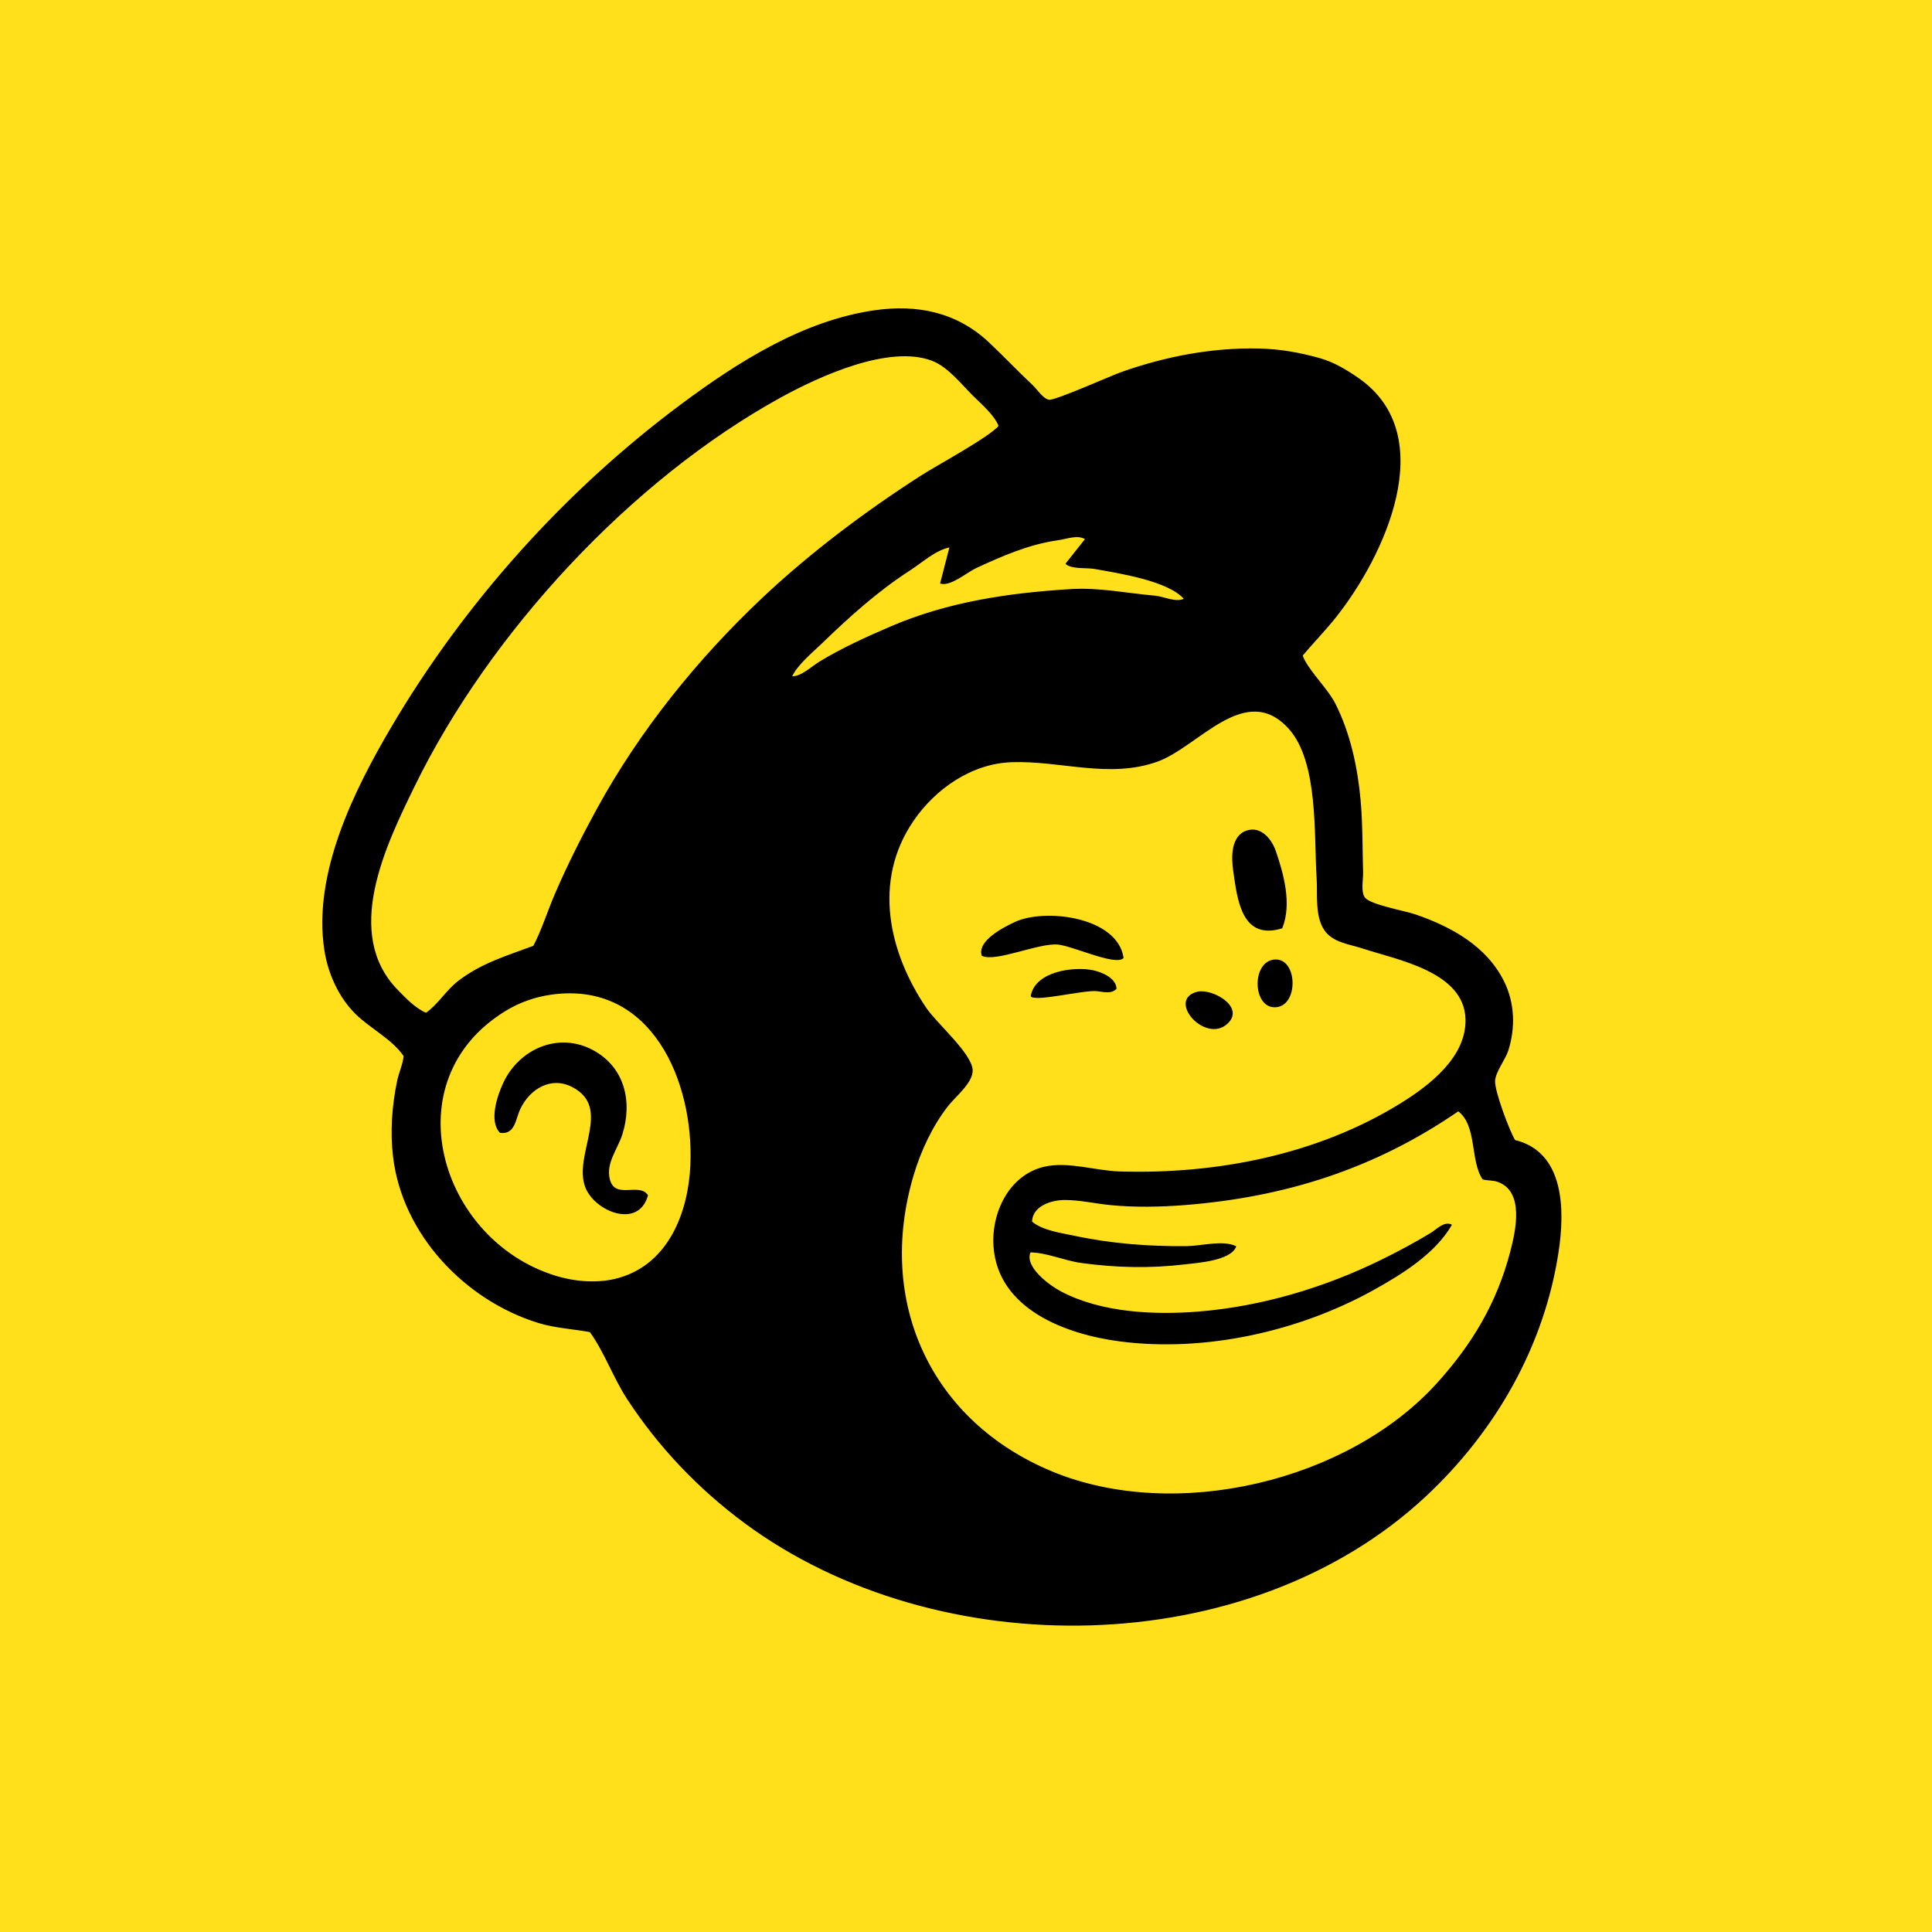
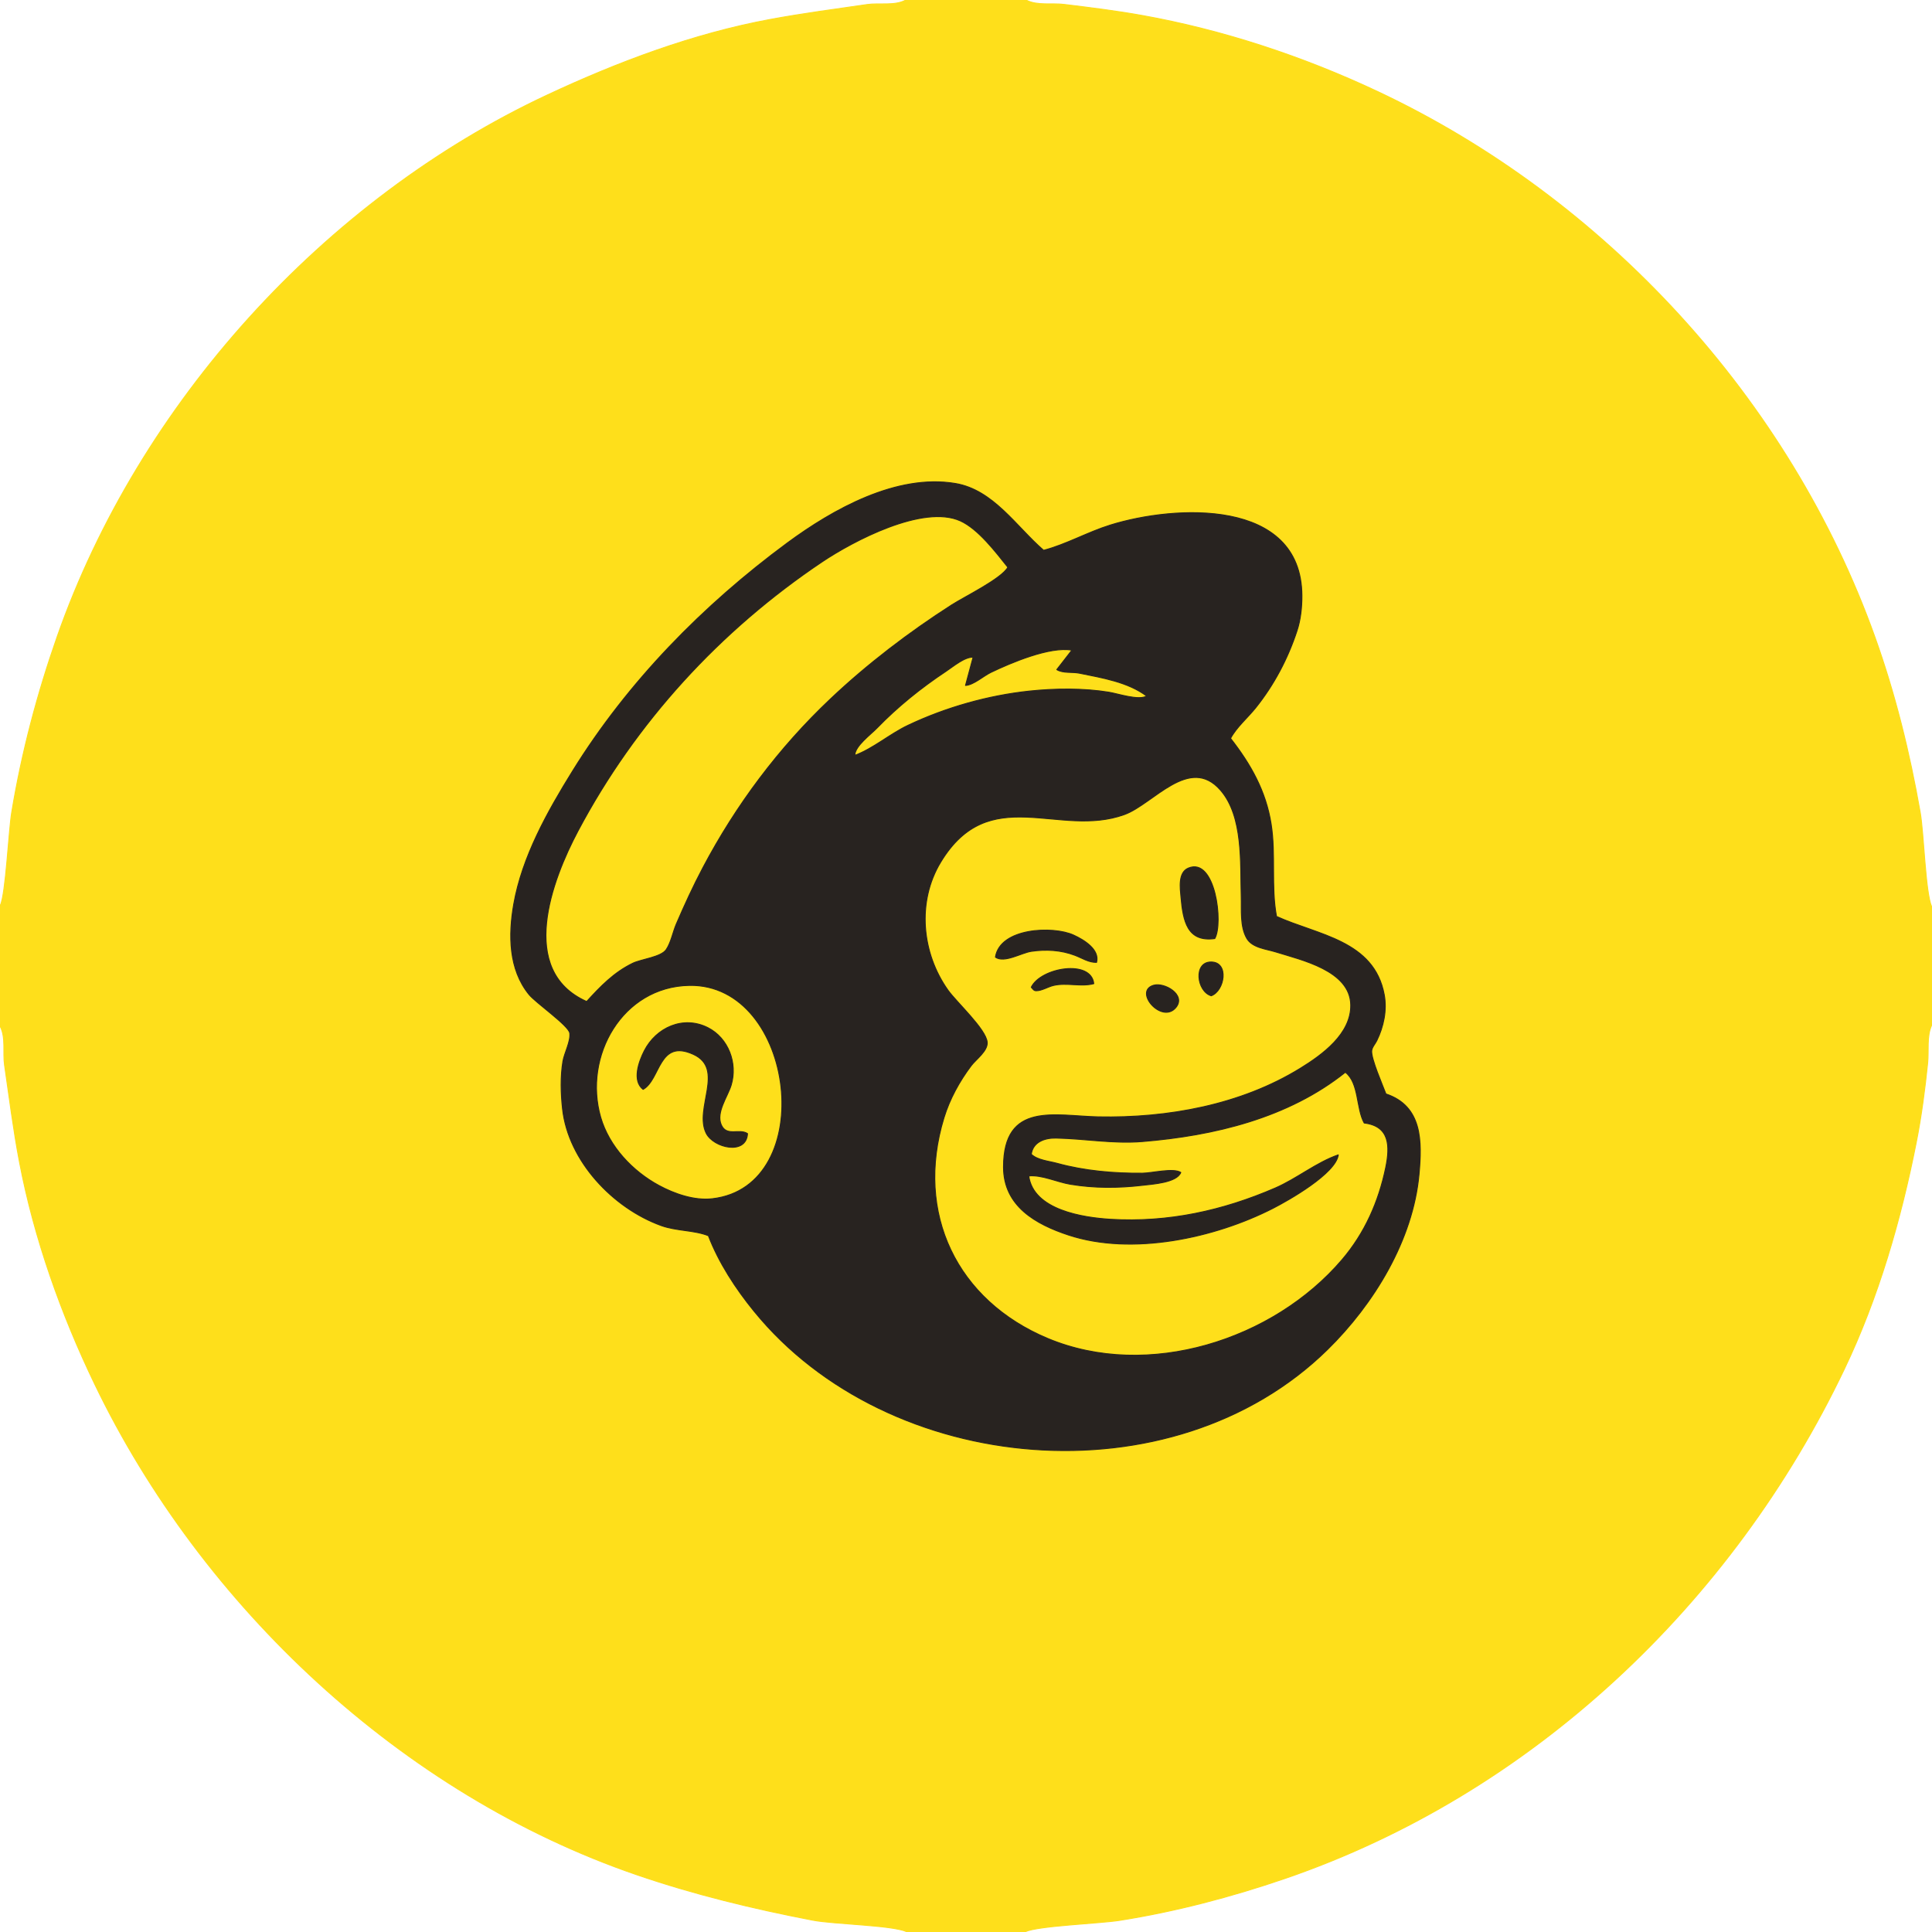
- <svg xmlns="http://www.w3.org/2000/svg" viewBox="0 0 447 447" width="447" height="447">
-   <path d="M0.1 0.1C149.03 0.1 297.97 0.1 446.9 0.1C446.9 149.03 446.9 297.97 446.9 446.9C297.97 446.9 149.03 446.9 0.1 446.9C0.1 297.97 0.1 149.03 0.1 0.1ZM301.26 151.65C303.73 148.71 306.45 145.93 308.86 142.92C320.04 128.95 333.36 100.88 314.28 87.59C311.6 85.72 308.62 83.93 305.46 83.02C300.76 81.69 296.18 80.87 291.26 80.76C280.41 80.52 269.65 82.6 259.47 86.2C256.92 87.11 244.16 92.83 242.71 92.61C241.25 92.4 239.86 90.14 238.83 89.18C235.38 85.96 232.15 82.53 228.71 79.29C221.33 72.35 212.18 70.48 202.28 71.92C185.77 74.32 170.71 83.9 157.57 93.69C130.85 113.59 107.68 139.41 90.75 168.09C82.04 182.85 72.44 202.14 75.17 219.82C76 225.2 78.47 230.72 82.4 234.57C85.77 237.87 90.91 240.41 93.52 244.32C93.31 246.3 92.41 248.17 92 250.13C90.82 255.81 90.37 261.78 91.06 267.59C93.18 285.52 107.6 300.7 124.52 305.95C128.49 307.18 132.51 307.34 136.55 308.09C139.96 312.8 141.98 318.7 145.2 323.63C152.47 334.77 161.72 344.45 172.41 352.35C216.87 385.19 288.82 384.49 329.91 346.03C345.94 331.02 357.17 311.43 360.48 289.63C361.91 280.26 361.98 266.63 350.46 263.88C349.14 261.74 345.63 252.41 345.79 250.04C345.94 247.84 348.18 245.15 348.87 242.97C350.51 237.76 350.34 232.07 347.88 227.11C343.85 218.97 335.68 214.5 327.39 211.66C324.97 210.83 317.12 209.47 315.74 207.79C314.65 206.47 315.3 203.48 315.25 201.86C315.09 196.29 315.18 190.69 314.67 185.13C313.99 177.54 312.3 169.68 308.84 162.84C307.04 159.27 302.33 154.87 301.26 151.65ZM231.18 98.58C228.95 101.24 216.94 107.71 213.19 110.11C200.43 118.29 187.56 127.95 176.52 138.35C161.46 152.54 148.08 169.13 138.14 187.31C134.69 193.63 131.4 200.14 128.55 206.75C126.82 210.75 125.49 215.11 123.49 218.93C117.29 221.26 111.42 222.93 106.04 227.09C103.28 229.22 101.39 232.53 98.58 234.46C96.11 233.44 93.81 231.04 91.94 229.12C79.16 216.03 89.08 195.65 95.86 181.79C113.21 146.3 145.9 110.93 180.62 91.84C189.46 86.99 205.62 79.54 215.68 83.35C219.33 84.74 222.45 88.72 225.15 91.42C227.1 93.37 230.23 96.01 231.18 98.58ZM251.2 124.71C249.69 126.62 248.18 128.52 246.67 130.43C248.21 131.63 251.32 131.17 253.29 131.52C258.7 132.49 270.49 134.26 274.09 138.59C272.07 139.63 269.38 138.13 267.18 137.94C260.85 137.39 254.39 136.04 247.99 136.41C233.64 137.26 219.39 139.33 206.07 145.07C200.47 147.48 194.91 150 189.69 153.16C187.73 154.34 185.33 156.78 183.09 156.57C184.43 153.69 187.87 150.91 190.15 148.71C196.45 142.61 203.08 136.65 210.47 131.88C213.33 130.04 216.45 127.11 219.83 126.5C219.1 129.31 218.37 132.11 217.65 134.92C219.93 135.57 223.64 132.33 225.83 131.31C231.8 128.54 238.13 125.79 244.73 124.88C246.77 124.59 249.46 123.49 251.2 124.71ZM335.76 283.41C334.1 282.66 332.45 284.55 330.96 285.44C327.28 287.66 323.43 289.72 319.57 291.61C306.47 298.03 291.95 302.38 277.37 303.57C267.1 304.41 254.77 303.84 245.45 298.92C242.8 297.53 236.76 293.16 238.34 289.63C242.3 289.7 246.27 291.55 250.21 292.09C258.27 293.19 266.05 293.37 274.13 292.41C277.15 292.06 284.62 291.55 285.88 288.41C282.83 286.99 277.88 288.41 274.53 288.44C265.73 288.52 257.09 287.86 248.47 286.02C245.41 285.37 241.06 284.79 238.65 282.69C238.75 278.87 243.29 277.51 246.36 277.51C249.91 277.52 253.45 278.36 256.98 278.7C262.61 279.24 268.49 279.13 274.12 278.69C297.46 276.84 318.13 270.25 337.4 256.97C341.93 260.36 340.22 268.48 343.11 272.77C344.23 273.05 345.46 272.94 346.56 273.33C352.92 275.6 350.79 284.85 349.53 289.67C346.42 301.54 340.74 311.04 332.55 320.1C311.86 342.97 271.85 352.35 243.4 340.57C215.22 328.89 202.55 301.25 211.26 271.88C212.93 266.26 215.65 260.43 219.26 255.82C220.91 253.7 225.04 250.42 224.92 247.58C224.74 243.81 216.59 236.77 214.27 233.35C205.46 220.37 201.72 203.77 211.27 189.83C216.39 182.35 224.81 176.52 234.11 176.22C245.46 175.84 256.58 180.08 267.73 176.11C277.18 172.75 288.17 157.34 298.26 168.53C305.24 176.25 304.1 193.34 304.75 203.21C304.99 206.88 304.32 211.8 306.45 215.05C308.36 217.97 312.26 218.33 315.27 219.32C323.24 221.96 338.86 224.66 339.19 235.75C339.45 244.6 330.86 251.19 324.13 255.36C304.88 267.29 281.49 271.85 259.02 271.16C253.49 270.99 247.14 268.81 241.69 270.05C233.54 271.92 229.45 280.64 229.99 288.38C231 302.86 246.73 308.6 259.02 310.22C278.7 312.81 300.48 307.95 317.75 298.36C324.2 294.78 331.97 289.98 335.76 283.41ZM296.57 214.68C298.78 209.17 296.91 202.33 295.08 196.99C294.14 194.25 291.72 191.19 288.44 192.29C284.86 193.5 285.01 198.44 285.44 201.44C286.41 208.25 287.42 217.47 296.57 214.68ZM259.83 221.6C258.42 212.23 241.77 210.21 234.86 213.43C232.39 214.58 226.18 217.71 227.26 221.05C230.43 222.51 240.14 218.05 244.73 218.41C248.08 218.68 258.01 223.36 259.83 221.6ZM294.56 222.17C289.62 223 290.05 233.43 295.29 232.91C300.49 232.4 300.01 221.24 294.56 222.17ZM258.2 228.72C258.1 226.4 254.92 225.03 252.87 224.6C248.45 223.69 239.57 224.83 238.6 230.48C239.91 231.62 250.52 228.96 253.64 229.19C255.22 229.31 256.99 229.95 258.2 228.72ZM277.09 229.57C269.99 231.26 278.88 241.4 283.91 236.76C288.01 232.97 280.36 228.79 277.09 229.57ZM127.64 229.99C150.91 226.79 160.74 250.27 159.85 269.63C159.35 280.56 154.8 292.42 143.31 295.75C138.5 297.15 133.04 296.7 128.34 295.23C101.5 286.83 90.58 249.93 116.86 233.82C120.17 231.79 123.78 230.52 127.64 229.99ZM149.79 276.57C147.88 273.66 142.16 277.78 140.96 272.82C140.04 269.01 142.78 265.86 143.87 262.43C146.23 254.99 144.47 247.03 137.18 243.09C129.26 238.8 120.17 242.77 116.53 250.64C115.19 253.53 113.22 259.3 115.73 261.98C119.12 262.43 119.14 258.87 120.3 256.46C122.53 251.83 127.48 248.79 132.5 251.42C141.87 256.33 132.77 267.02 135.49 274.53C137.5 280.09 147.64 284.32 149.79 276.57Z" fill="#ffe01b" fill-rule="evenodd" stroke="#ffe01b" stroke-width="0.25" stroke-linejoin="round" />
-   <path d="M301.26 151.65C302.33 154.87 307.04 159.27 308.84 162.84C312.3 169.68 313.99 177.54 314.67 185.13C315.18 190.69 315.09 196.29 315.25 201.86C315.3 203.48 314.65 206.47 315.74 207.79C317.12 209.47 324.97 210.83 327.39 211.66C335.68 214.5 343.85 218.97 347.88 227.11C350.34 232.07 350.51 237.76 348.87 242.97C348.18 245.15 345.94 247.84 345.79 250.04C345.63 252.41 349.14 261.74 350.46 263.88C361.98 266.63 361.91 280.26 360.48 289.63C357.17 311.43 345.94 331.02 329.91 346.03C288.82 384.49 216.87 385.19 172.41 352.35C161.72 344.45 152.47 334.77 145.2 323.63C141.98 318.7 139.96 312.8 136.55 308.09C132.51 307.34 128.49 307.18 124.52 305.95C107.6 300.7 93.18 285.52 91.06 267.59C90.37 261.78 90.82 255.81 92 250.13C92.41 248.17 93.31 246.3 93.52 244.32C90.91 240.41 85.77 237.87 82.4 234.57C78.47 230.72 76 225.2 75.17 219.82C72.44 202.14 82.04 182.85 90.75 168.09C107.68 139.41 130.85 113.59 157.57 93.69C170.71 83.9 185.77 74.32 202.28 71.92C212.18 70.48 221.33 72.35 228.71 79.29C232.15 82.53 235.38 85.96 238.83 89.18C239.86 90.14 241.25 92.4 242.71 92.61C244.16 92.83 256.92 87.11 259.47 86.2C269.65 82.6 280.41 80.52 291.26 80.76C296.18 80.87 300.76 81.69 305.46 83.02C308.62 83.93 311.6 85.72 314.28 87.59C333.36 100.88 320.04 128.95 308.86 142.92C306.45 145.93 303.73 148.71 301.26 151.65ZM231.18 98.58C230.23 96.01 227.1 93.37 225.15 91.42C222.45 88.72 219.33 84.74 215.68 83.35C205.62 79.54 189.46 86.99 180.62 91.84C145.9 110.93 113.21 146.3 95.86 181.79C89.08 195.65 79.16 216.03 91.94 229.12C93.81 231.04 96.11 233.44 98.58 234.46C101.39 232.53 103.28 229.22 106.04 227.09C111.42 222.93 117.29 221.26 123.49 218.93C125.49 215.11 126.82 210.75 128.55 206.75C131.4 200.14 134.69 193.63 138.14 187.31C148.08 169.13 161.46 152.54 176.52 138.35C187.56 127.95 200.43 118.29 213.19 110.11C216.94 107.71 228.95 101.24 231.18 98.58ZM251.2 124.71C249.46 123.49 246.77 124.59 244.73 124.88C238.13 125.79 231.8 128.54 225.83 131.31C223.64 132.33 219.93 135.57 217.65 134.92C218.37 132.11 219.1 129.31 219.83 126.5C216.45 127.11 213.33 130.04 210.47 131.88C203.08 136.65 196.45 142.61 190.15 148.71C187.87 150.91 184.43 153.69 183.09 156.57C185.33 156.78 187.73 154.34 189.69 153.16C194.91 150 200.47 147.48 206.07 145.07C219.39 139.33 233.64 137.26 247.99 136.41C254.39 136.04 260.85 137.39 267.18 137.94C269.38 138.13 272.07 139.63 274.09 138.59C270.49 134.26 258.7 132.49 253.29 131.52C251.32 131.17 248.21 131.63 246.67 130.43C248.18 128.52 249.69 126.62 251.2 124.71ZM335.76 283.41C331.97 289.98 324.2 294.78 317.75 298.36C300.48 307.95 278.7 312.81 259.02 310.22C246.73 308.6 231 302.86 229.99 288.38C229.45 280.64 233.54 271.92 241.69 270.05C247.14 268.81 253.49 270.99 259.02 271.16C281.49 271.85 304.88 267.29 324.13 255.36C330.86 251.19 339.45 244.6 339.19 235.75C338.86 224.66 323.24 221.96 315.27 219.32C312.26 218.33 308.36 217.97 306.45 215.05C304.32 211.8 304.99 206.88 304.75 203.21C304.1 193.34 305.24 176.25 298.26 168.53C288.17 157.34 277.18 172.75 267.73 176.11C256.58 180.08 245.46 175.84 234.11 176.22C224.81 176.52 216.39 182.35 211.27 189.83C201.72 203.77 205.46 220.37 214.27 233.35C216.59 236.77 224.74 243.81 224.92 247.58C225.04 250.42 220.91 253.7 219.26 255.82C215.65 260.43 212.93 266.26 211.26 271.88C202.55 301.25 215.22 328.89 243.4 340.57C271.85 352.35 311.86 342.97 332.55 320.1C340.74 311.04 346.42 301.54 349.53 289.67C350.79 284.85 352.92 275.6 346.56 273.33C345.46 272.94 344.23 273.05 343.11 272.77C340.22 268.48 341.93 260.36 337.4 256.97C318.13 270.25 297.46 276.84 274.12 278.69C268.49 279.13 262.61 279.24 256.98 278.7C253.45 278.36 249.91 277.52 246.36 277.51C243.29 277.51 238.75 278.87 238.65 282.69C241.06 284.79 245.41 285.37 248.47 286.02C257.09 287.86 265.73 288.52 274.53 288.44C277.88 288.41 282.83 286.99 285.88 288.41C284.62 291.55 277.15 292.06 274.13 292.41C266.05 293.37 258.27 293.19 250.21 292.09C246.27 291.55 242.3 289.7 238.34 289.63C236.76 293.16 242.8 297.53 245.45 298.92C254.77 303.84 267.1 304.41 277.37 303.57C291.95 302.38 306.47 298.03 319.57 291.61C323.43 289.72 327.28 287.66 330.96 285.44C332.45 284.55 334.1 282.66 335.76 283.41ZM296.57 214.68C287.42 217.47 286.41 208.25 285.44 201.44C285.01 198.44 284.86 193.5 288.44 192.29C291.72 191.19 294.14 194.25 295.08 196.99C296.91 202.33 298.78 209.17 296.57 214.68ZM259.83 221.6C258.01 223.36 248.08 218.68 244.73 218.41C240.14 218.05 230.43 222.51 227.26 221.05C226.18 217.71 232.39 214.58 234.86 213.43C241.77 210.21 258.42 212.23 259.83 221.6ZM294.56 222.17C300.01 221.24 300.49 232.4 295.29 232.91C290.05 233.43 289.62 223 294.56 222.17ZM258.2 228.72C256.99 229.95 255.22 229.31 253.64 229.19C250.52 228.96 239.91 231.62 238.6 230.48C239.57 224.83 248.45 223.69 252.87 224.6C254.92 225.03 258.1 226.4 258.2 228.72ZM277.09 229.57C280.36 228.79 288.01 232.97 283.91 236.76C278.88 241.4 269.99 231.26 277.09 229.57ZM127.64 229.99C123.78 230.52 120.17 231.79 116.86 233.82C90.58 249.93 101.5 286.83 128.34 295.23C133.04 296.7 138.5 297.15 143.31 295.75C154.8 292.42 159.35 280.56 159.85 269.63C160.74 250.27 150.91 226.79 127.64 229.99ZM149.79 276.57C147.64 284.32 137.5 280.09 135.49 274.53C132.77 267.02 141.87 256.33 132.5 251.42C127.48 248.79 122.53 251.83 120.3 256.46C119.14 258.87 119.12 262.43 115.73 261.98C113.22 259.3 115.19 253.53 116.53 250.64C120.17 242.77 129.26 238.8 137.18 243.09C144.47 247.03 146.23 254.99 143.87 262.43C142.78 265.86 140.04 269.01 140.96 272.82C142.16 277.78 147.88 273.66 149.79 276.57Z" fill="#000000" fill-rule="evenodd" stroke="#000000" stroke-width="0.25" stroke-linejoin="round" />
+ <svg xmlns="http://www.w3.org/2000/svg" viewBox="0 0 512 512" width="512" height="512">
+   <path d="M239.92 0.08C250.63 0.08 261.35 0.08 272.06 0.08C274.89 1.52 278.8 0.78 281.95 1.16C288.89 2.01 295.88 2.87 302.76 4.11C324.21 7.97 345.33 14.97 365.01 24.22C425.41 52.62 474.33 105.91 496.83 168.71C502.25 183.84 506.1 199.45 508.88 215.32C509.85 220.82 510.25 236.59 511.92 240.32C511.92 250.76 511.92 261.21 511.92 271.66C510.55 274.61 511.18 278.45 510.86 281.66C510.14 288.67 509.2 295.84 507.83 302.76C503.76 323.32 497.82 343.85 488.79 362.78C459.13 424.94 406.01 475.37 340.53 497.82C326.35 502.68 311.59 506.57 296.72 508.92C291.5 509.75 275.17 510.34 271.71 511.92C261.24 511.92 250.76 511.92 240.29 511.92C236.43 510.17 220.99 509.96 215.32 508.86C199.43 505.79 184 502.07 168.71 496.82C106.58 475.5 53.55 425.81 25.14 366.89C16.18 348.3 9.03 328.2 5.15 307.9C3.52 299.38 2.45 290.82 1.2 282.24C0.73 279 1.58 274.99 0.08 272.06C0.08 261.35 0.08 250.63 0.08 239.92C1.51 237.06 2.3 220.1 3.1 215.29C5.74 199.4 9.85 183.83 15.16 168.69C36.79 107.07 85.81 52.84 145.11 25.14C163.82 16.4 183.72 8.92 204.1 5.15C212.62 3.57 221.18 2.45 229.77 1.2C232.99 0.73 237.02 1.59 239.92 0.08ZM276.57 145.84C269.35 139.6 263.25 129.82 253.19 128.13C237.61 125.51 220.76 134.96 208.66 143.88C186.29 160.39 166.42 180.64 151.73 204.35C145.07 215.1 138.36 227.03 136.14 239.65C134.72 247.74 134.76 256.88 140.2 263.56C142 265.77 150.73 271.81 150.99 273.78C151.28 275.94 149.55 279.05 149.18 281.25C148.5 285.31 148.63 289.79 149.08 293.87C150.6 307.7 162.49 320.19 175.24 324.79C179.24 326.24 183.93 325.97 187.73 327.47C190.47 334.63 195 341.56 199.83 347.48C235.48 391.28 310.72 397.95 351.79 357.65C364.09 345.58 374.47 328.63 376.06 311.17C376.85 302.51 376.98 293.14 367.28 289.9C366.43 287.62 363.35 280.61 363.51 278.5C363.58 277.55 364.47 276.6 364.87 275.77C366.67 272.08 367.6 267.73 366.84 263.62C364.16 249.16 349.19 247.83 338.29 242.86C336.81 234.95 338.14 226.46 336.87 218.42C335.49 209.64 331.47 202.55 326.11 195.68C327.66 192.75 330.66 190.19 332.75 187.59C337.62 181.52 341.31 174.52 343.72 167.16C344.69 164.22 345.04 160.89 345.02 157.81C344.84 131.95 311.37 133.81 294.2 139.16C288.23 141.02 282.56 144.27 276.57 145.84ZM267.09 150.33C265.43 153.36 255.56 158.16 252.2 160.32C240.93 167.54 229.81 176.02 220.08 185.23C206.38 198.18 195.05 213.34 186.27 229.96C183.69 234.83 181.39 239.86 179.22 244.89C178.32 246.99 177.83 249.74 176.57 251.63C175.23 253.66 169.9 254.19 167.65 255.29C162.65 257.74 159.16 261.38 155.47 265.42C137.08 257.24 146.29 233.18 153.16 220.23C168.43 191.42 190.8 167.05 217.86 148.89C226.12 143.35 244.66 133.57 254.52 138.04C259.28 140.21 263.88 146.32 267.09 150.33ZM284.06 172.3C282.73 174.02 281.39 175.73 280.06 177.45C281.72 178.48 284.14 178.01 286.1 178.41C292.07 179.63 298.88 180.72 303.88 184.46C301.75 185.71 296.35 183.85 293.84 183.44C287.17 182.35 279.55 182.43 272.83 183.14C261.81 184.31 250.62 187.48 240.63 192.22C235.87 194.47 231.39 198.38 226.54 200.18C226.55 197.72 230.69 194.72 232.43 192.92C237.91 187.27 244.12 182.27 250.66 177.93C252.53 176.7 255.63 174.04 257.88 174.17C257.21 176.67 256.54 179.16 255.87 181.65C258.04 181.51 260.58 179.16 262.59 178.19C267.88 175.65 278.26 171.23 284.06 172.3ZM354.66 306.05C348.9 308.03 343.64 312.38 337.96 314.84C324.09 320.85 309.55 324.05 294.34 323.13C287.06 322.68 273.87 320.72 272.63 311.64C276.01 311.27 280.17 313.26 283.59 313.83C290 314.9 296.33 314.87 302.76 314.12C305.5 313.8 311.86 313.42 312.92 310.71C310.93 309.45 305.3 310.89 302.76 310.91C295.26 310.98 287.41 310.3 280.19 308.31C277.99 307.7 275 307.49 273.3 305.89C273.74 302.62 276.86 301.54 279.85 301.6C287.57 301.76 294.98 303.16 302.76 302.52C321.74 300.96 341.35 296.29 356.53 284.16C360.2 286.97 359.38 293.81 361.53 297.61C368.28 298.42 368.41 303.69 367.23 309.41C365.34 318.49 361.7 326.76 355.62 333.88C337.44 355.16 304.19 365.8 277.66 354.71C253.6 344.65 242.4 321.59 250.16 296.23C251.67 291.27 254.27 286.54 257.39 282.4C258.63 280.77 261.8 278.51 261.62 276.23C261.34 272.75 253.49 265.6 251.23 262.42C244.24 252.58 242.93 239.01 249.28 228.49C262.18 207.15 280.56 222.18 297.98 215.86C305.64 213.08 315.2 199.97 323.43 209.38C329.55 216.38 328.66 228.84 328.94 237.56C329.05 241.06 328.57 245.54 330.42 248.69C331.89 251.2 335.6 251.49 338.08 252.27C344.82 254.39 357.79 257.16 357.96 266.3C358.1 273.98 350.42 279.53 344.59 283.12C328.81 292.84 309.46 296.35 291.07 295.98C279.69 295.75 265.92 291.8 265.94 309.3C265.95 319.63 274.47 324.42 283.12 327.28C299.99 332.86 321.92 328.08 337.31 320.23C341.6 318.04 354.01 310.98 354.66 306.05ZM321.93 248.73C324.24 244.76 322.1 227.07 314.94 230.05C312.14 231.21 312.76 235.39 312.97 237.76C313.53 244.04 314.61 249.74 321.93 248.73ZM290.6 255.04C291.5 251.67 287.31 249.09 284.53 247.82C279.06 245.3 264.98 245.89 263.8 253.66C266.16 255.3 270.67 252.5 273.31 252.11C277.24 251.54 281.14 251.76 284.85 253.16C286.75 253.87 288.5 255.09 290.6 255.04ZM320.99 263.89C324.53 262.6 325.81 254.99 320.99 254.94C316.19 254.88 317.13 262.75 320.99 263.89ZM289.86 260.68C289.18 254.16 275.82 256.42 273.3 261.63C273.72 262.06 273.93 262.56 274.61 262.56C276.1 262.55 277.73 261.5 279.16 261.16C282.68 260.32 286.46 261.6 289.86 260.68ZM182.68 261.14C210.91 260.65 217.19 314.45 188.76 317.68C184.01 318.23 178.75 316.39 174.65 314.18C167.64 310.4 161.43 303.85 159.18 296.07C154.52 279.91 164.92 261.45 182.68 261.14ZM305.7 261.11C300.31 262.72 307.9 271.5 311.63 266.99C314.39 263.63 308.57 260.25 305.7 261.11ZM198.1 300.42C195.93 298.97 192.58 301.32 191.15 298.11C189.68 294.81 192.87 290.59 193.78 287.54C195.52 281.77 193.03 275.08 187.56 272.33C181.04 269.06 173.87 272.32 170.73 278.5C169.29 281.31 167.46 286.41 170.43 288.7C175.08 286.1 174.51 275.19 183.75 279.41C192.23 283.28 183.87 293.8 187.15 300.32C189.12 304.23 197.79 306.22 198.1 300.42Z" fill="#fedf1b" fill-rule="evenodd" stroke="#fedf1b" stroke-width="0.25" stroke-linejoin="round" />
+   <path d="M276.57 145.84C282.56 144.27 288.23 141.02 294.2 139.16C311.37 133.81 344.84 131.95 345.02 157.81C345.04 160.89 344.69 164.22 343.72 167.16C341.31 174.52 337.62 181.52 332.75 187.59C330.66 190.19 327.66 192.75 326.11 195.68C331.47 202.55 335.49 209.64 336.87 218.42C338.14 226.46 336.81 234.95 338.29 242.86C349.19 247.83 364.16 249.16 366.84 263.62C367.6 267.73 366.67 272.08 364.87 275.77C364.47 276.6 363.58 277.55 363.51 278.5C363.35 280.61 366.43 287.62 367.28 289.9C376.98 293.14 376.85 302.51 376.06 311.17C374.47 328.63 364.09 345.58 351.79 357.65C310.72 397.95 235.48 391.28 199.83 347.48C195 341.56 190.47 334.63 187.73 327.47C183.93 325.97 179.24 326.24 175.24 324.79C162.49 320.19 150.6 307.7 149.08 293.87C148.63 289.79 148.5 285.31 149.18 281.25C149.55 279.05 151.28 275.94 150.99 273.78C150.73 271.81 142 265.77 140.2 263.56C134.76 256.88 134.72 247.74 136.14 239.65C138.36 227.03 145.07 215.1 151.73 204.35C166.42 180.64 186.29 160.39 208.66 143.88C220.76 134.96 237.61 125.51 253.19 128.13C263.25 129.82 269.35 139.6 276.57 145.84ZM267.09 150.33C263.88 146.32 259.28 140.21 254.52 138.04C244.66 133.57 226.12 143.35 217.86 148.89C190.8 167.05 168.43 191.42 153.16 220.23C146.29 233.18 137.08 257.24 155.47 265.42C159.16 261.38 162.65 257.74 167.65 255.29C169.9 254.19 175.23 253.66 176.57 251.63C177.83 249.74 178.32 246.99 179.22 244.89C181.39 239.86 183.69 234.83 186.27 229.96C195.05 213.34 206.38 198.18 220.08 185.23C229.81 176.02 240.93 167.54 252.2 160.32C255.56 158.16 265.43 153.36 267.09 150.33ZM284.06 172.3C278.26 171.23 267.88 175.65 262.59 178.19C260.58 179.16 258.04 181.51 255.87 181.65C256.54 179.16 257.21 176.67 257.88 174.17C255.63 174.04 252.53 176.7 250.66 177.93C244.12 182.27 237.91 187.27 232.43 192.92C230.69 194.72 226.55 197.72 226.54 200.18C231.39 198.38 235.87 194.47 240.63 192.22C250.62 187.48 261.81 184.31 272.83 183.14C279.55 182.43 287.17 182.35 293.84 183.44C296.35 183.85 301.75 185.71 303.88 184.46C298.88 180.72 292.07 179.63 286.1 178.41C284.14 178.01 281.72 178.48 280.06 177.45C281.39 175.73 282.73 174.02 284.06 172.3ZM354.66 306.05C354.01 310.98 341.6 318.04 337.31 320.23C321.92 328.08 299.99 332.86 283.12 327.28C274.47 324.42 265.95 319.63 265.94 309.3C265.92 291.8 279.69 295.75 291.07 295.98C309.46 296.35 328.81 292.84 344.59 283.12C350.42 279.53 358.1 273.98 357.96 266.3C357.79 257.16 344.82 254.39 338.08 252.27C335.6 251.49 331.89 251.2 330.42 248.69C328.57 245.54 329.05 241.06 328.94 237.56C328.66 228.84 329.55 216.38 323.43 209.38C315.2 199.97 305.64 213.08 297.98 215.86C280.56 222.18 262.18 207.15 249.28 228.49C242.93 239.01 244.24 252.58 251.23 262.42C253.49 265.6 261.34 272.75 261.62 276.23C261.8 278.51 258.63 280.77 257.39 282.4C254.27 286.54 251.67 291.27 250.16 296.23C242.4 321.59 253.6 344.65 277.66 354.71C304.19 365.8 337.44 355.16 355.62 333.88C361.7 326.76 365.34 318.49 367.23 309.41C368.41 303.69 368.28 298.42 361.53 297.61C359.38 293.81 360.2 286.97 356.53 284.16C341.35 296.29 321.74 300.96 302.76 302.52C294.98 303.16 287.57 301.76 279.85 301.6C276.86 301.54 273.74 302.62 273.3 305.89C275 307.49 277.99 307.7 280.19 308.31C287.41 310.3 295.26 310.98 302.76 310.91C305.3 310.89 310.93 309.45 312.92 310.71C311.86 313.42 305.5 313.8 302.76 314.12C296.33 314.87 290 314.9 283.59 313.83C280.17 313.26 276.01 311.27 272.63 311.64C273.87 320.72 287.06 322.68 294.34 323.13C309.55 324.05 324.09 320.85 337.96 314.84C343.64 312.38 348.9 308.03 354.66 306.05ZM321.93 248.73C314.61 249.74 313.53 244.04 312.97 237.76C312.76 235.39 312.14 231.21 314.94 230.05C322.1 227.07 324.24 244.76 321.93 248.73ZM290.6 255.04C288.5 255.09 286.75 253.87 284.85 253.16C281.14 251.76 277.24 251.54 273.31 252.11C270.67 252.5 266.16 255.3 263.8 253.66C264.98 245.89 279.06 245.3 284.53 247.82C287.31 249.09 291.5 251.67 290.6 255.04ZM320.99 263.89C317.13 262.75 316.19 254.88 320.99 254.94C325.81 254.99 324.53 262.6 320.99 263.89ZM289.86 260.68C286.46 261.6 282.68 260.32 279.16 261.16C277.73 261.5 276.1 262.55 274.61 262.56C273.93 262.56 273.72 262.06 273.3 261.63C275.82 256.42 289.18 254.16 289.86 260.68ZM182.68 261.14C164.92 261.45 154.52 279.91 159.18 296.07C161.43 303.85 167.64 310.4 174.65 314.18C178.75 316.39 184.01 318.23 188.76 317.68C217.19 314.45 210.91 260.65 182.68 261.14ZM305.7 261.11C308.57 260.25 314.39 263.63 311.63 266.99C307.9 271.5 300.31 262.72 305.7 261.11ZM198.1 300.42C197.79 306.22 189.12 304.23 187.15 300.32C183.87 293.8 192.23 283.28 183.75 279.41C174.51 275.19 175.08 286.1 170.43 288.7C167.46 286.41 169.29 281.31 170.73 278.5C173.87 272.32 181.04 269.06 187.56 272.33C193.03 275.08 195.52 281.77 193.78 287.54C192.87 290.59 189.68 294.81 191.15 298.11C192.58 301.32 195.93 298.97 198.1 300.42Z" fill="#282320" fill-rule="evenodd" stroke="#282320" stroke-width="0.25" stroke-linejoin="round" />
</svg>
